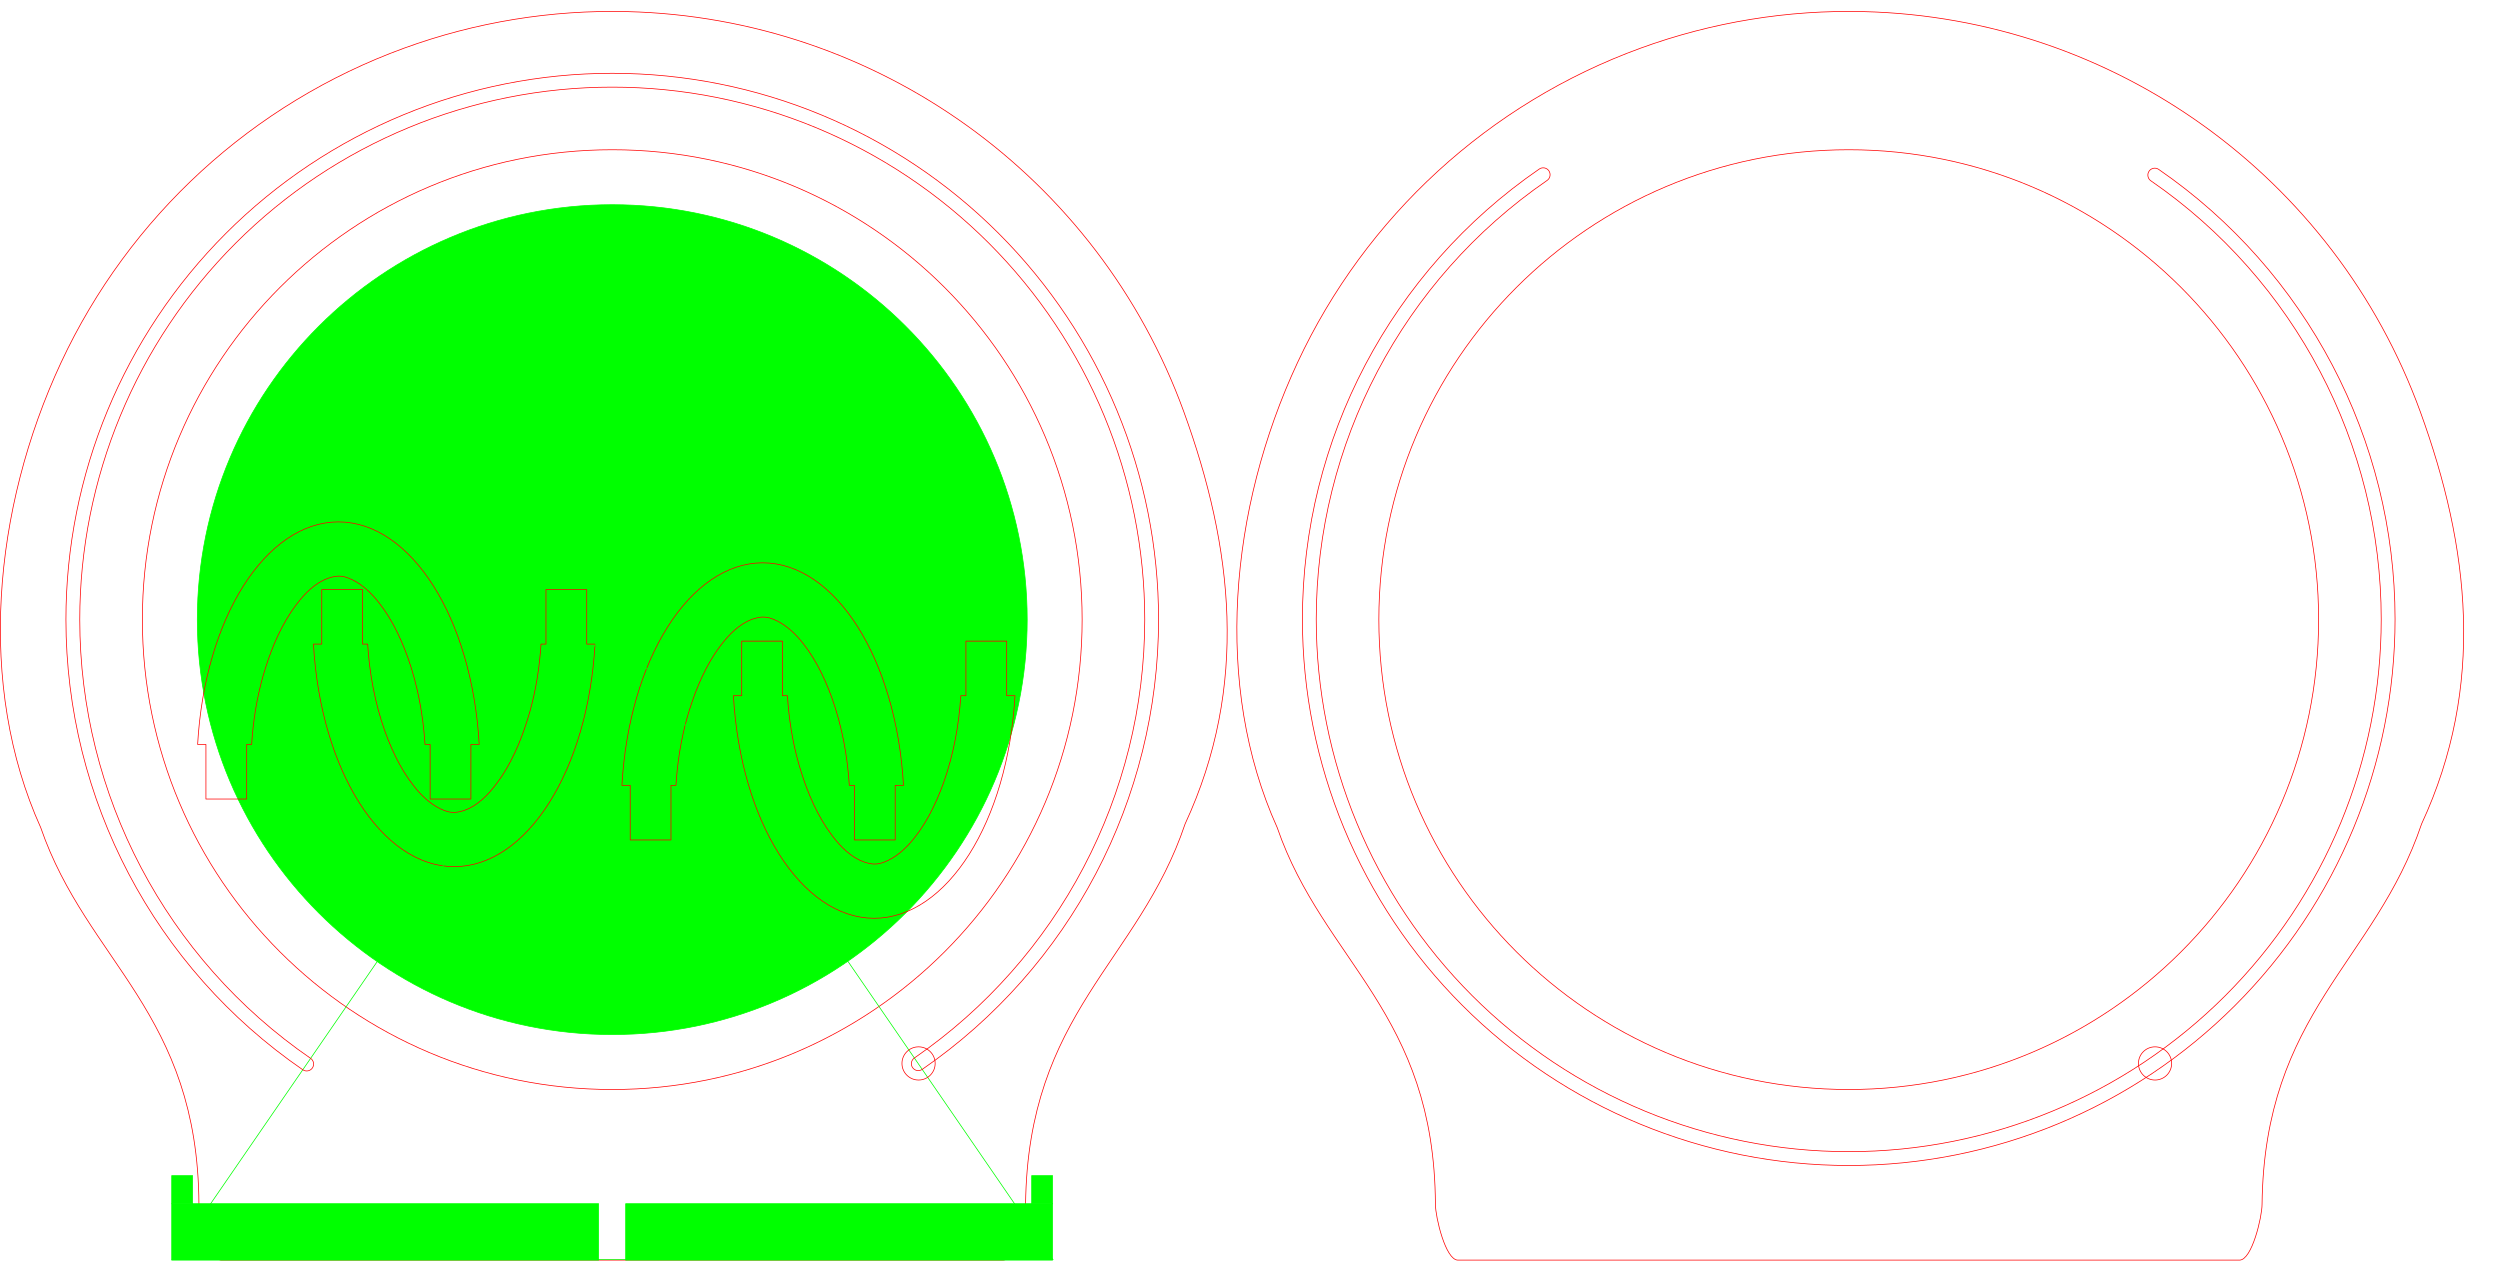
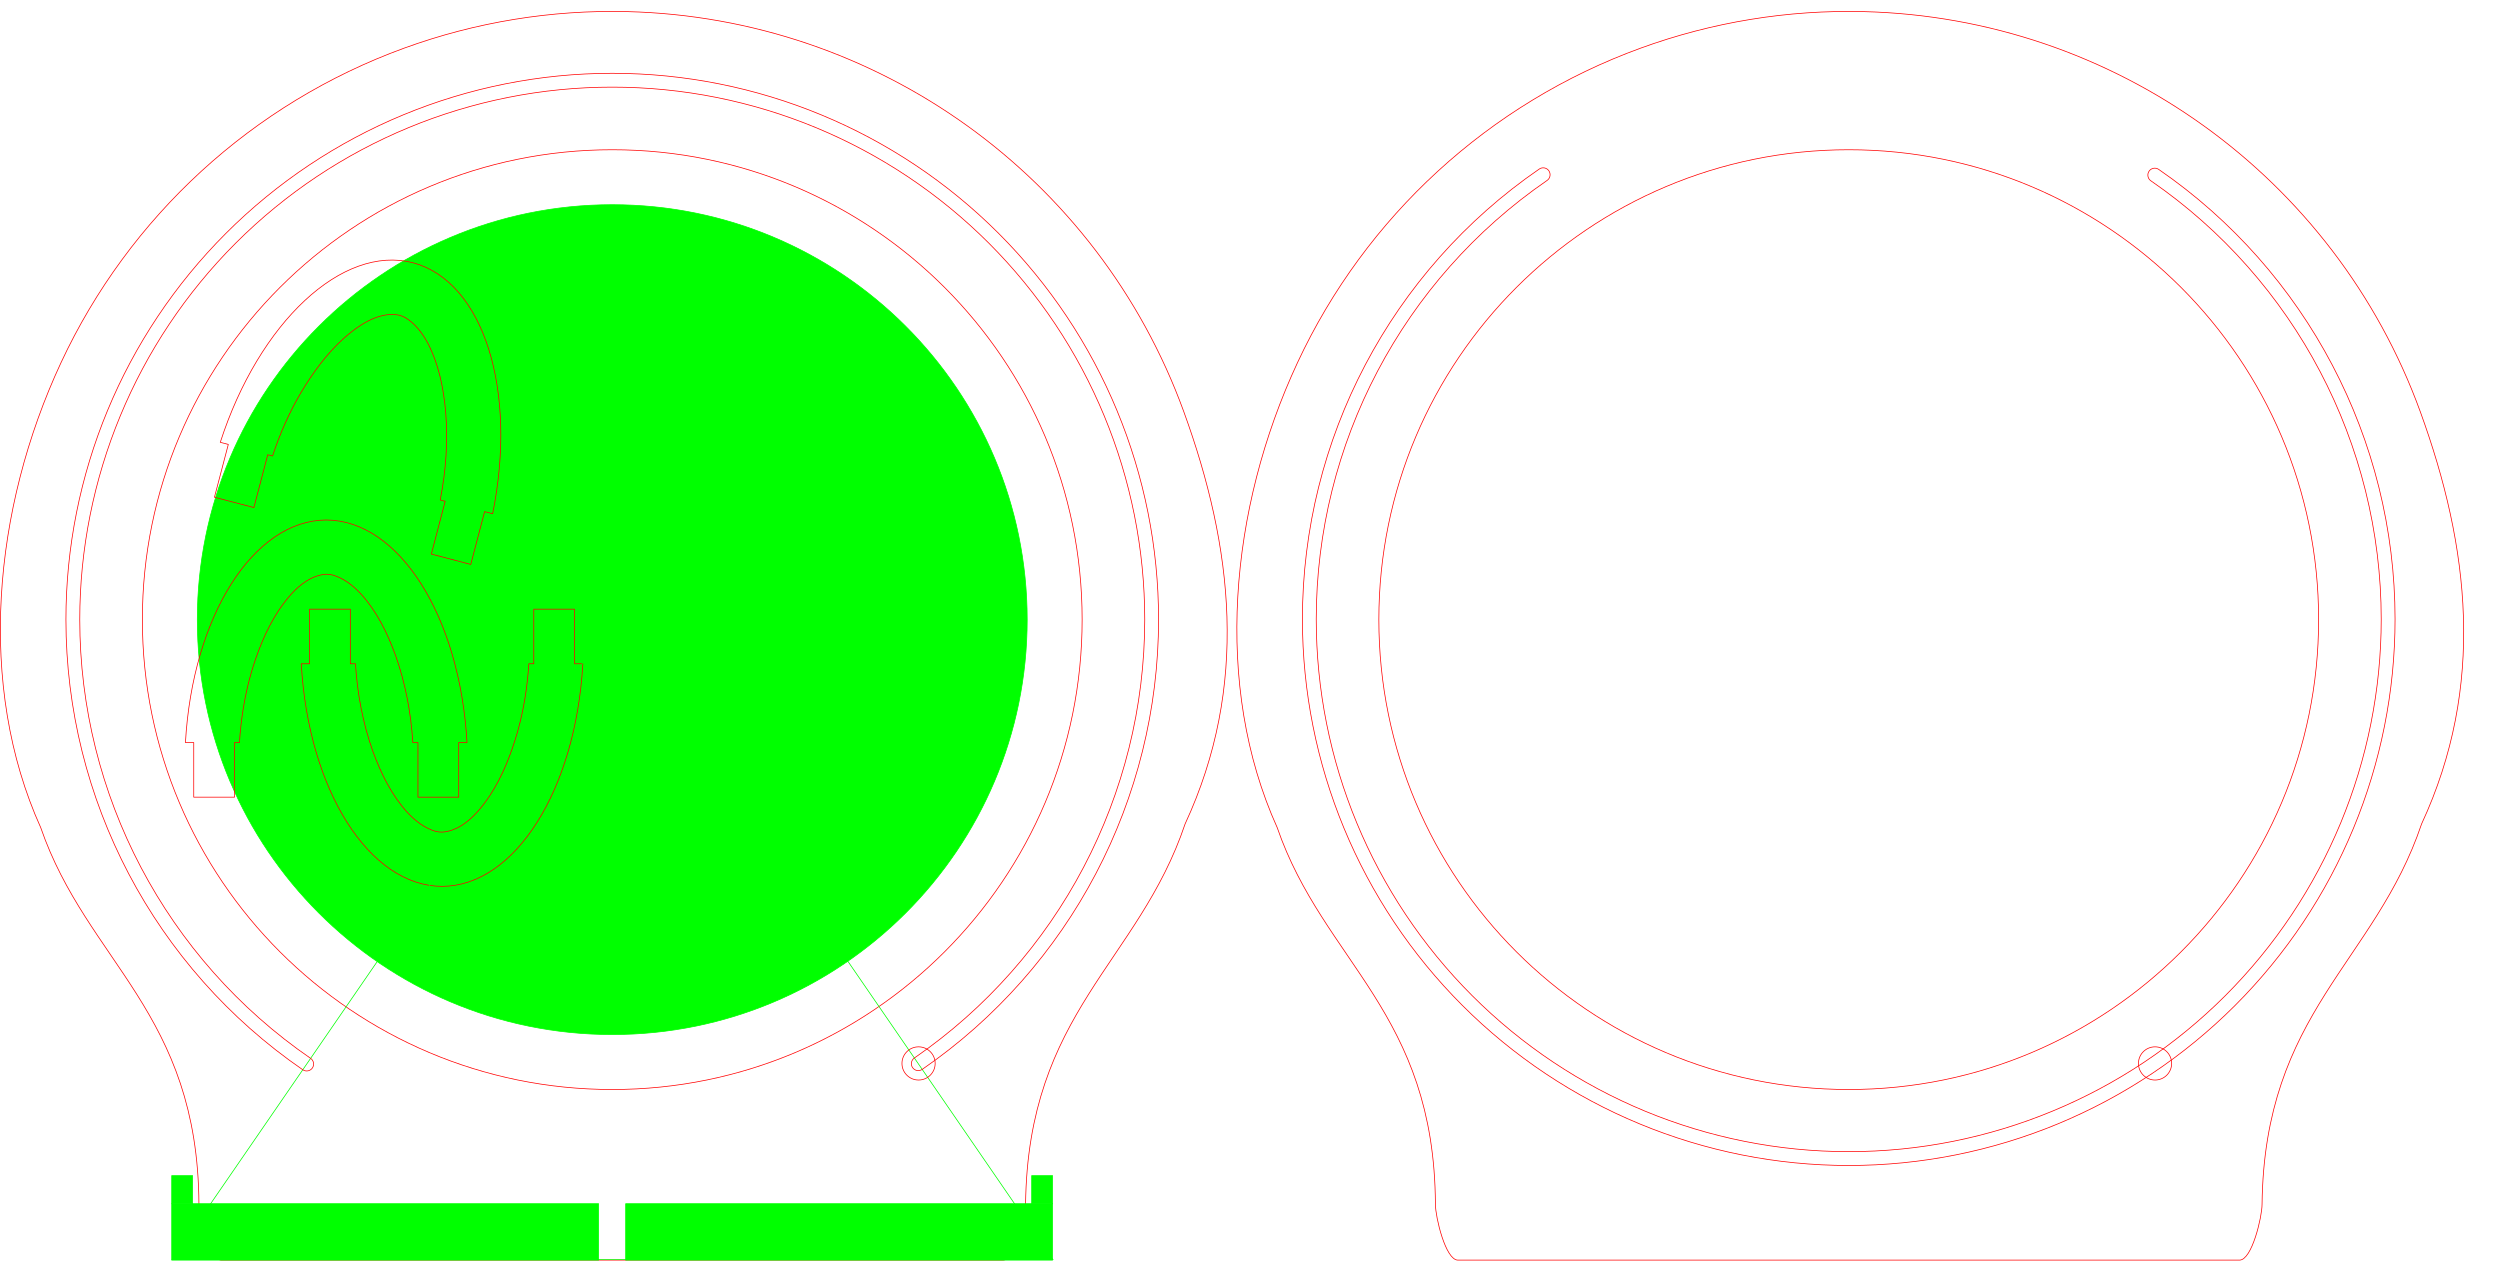
<svg xmlns="http://www.w3.org/2000/svg" xmlns:xlink="http://www.w3.org/1999/xlink" width="903.772mm" height="459.242mm" viewBox="0 0 903.772 459.242" version="1.1" id="svg5">
  <defs id="defs2" />
  <g id="layer1" transform="translate(39.08538,-431.7114)">
    <circle style="fill:#00ff00;stroke:#00ff00;stroke-width:0.265" id="circle26" cx="182.249" cy="655.712" r="150" />
    <circle style="fill:none;stroke:#ff0000;stroke-width:0.265" id="circle46" cx="182.249" cy="655.712" r="169.868" />
    <path id="circle66" style="fill:none;stroke:#ff0000;stroke-width:1" d="M 737.934,1611.016 C 634.066,1608.426 530.634,1625.337 433,1660.873 225.898,1736.252 57.222,1890.815 -35.921,2090.559 -129.063,2290.304 -151.181,2532.284 -63.664,2725.971 0,2910.236 151.181,2978.268 152.487,3240.704 c 0,17.083 13.753,76.192 30.836,76.192 H 1251.109 c 17.083,0 30.838,-59.109 30.838,-76.192 3.092,-262.437 154.274,-330.468 217.977,-519.803 87.478,-188.617 65.579,-378.156 -1.826,-563.364 -116.892,-321.16 -418.499,-538.001 -760.164,-546.521 z" transform="matrix(0.2645833,0,0,0.2645833,-7.514983,9.664109)" />
    <rect style="fill:#00ff00;fill-rule:evenodd;stroke:#00ff00;stroke-width:0.265;stroke-linecap:round;stroke-linejoin:round" id="rect228" width="154.314" height="20.396" x="22.996" y="866.863" ry="0" />
-     <path id="path4662" style="fill:none;fill-rule:evenodd;stroke:#ff0000;stroke-width:0.265;stroke-linecap:round;stroke-linejoin:round" d="M 83.253,620.376 A 51.221,89.152 0 0 0 32.359,700.84 h 3 v 19.735 h 14.736 v -19.735 h 1.792 c 0.519,-8.291 1.812,-16.526 4.056,-24.531 2.337,-8.09 5.421,-16.082 10.07,-23.171 2.773,-4.092 5.93,-8.071 10.155,-10.747 2.084,-1.3 4.539,-2.25 6.988,-2.404 0.8,-0.023 1.576,0.07 2.367,0.261 3.985,1.122 7.382,3.78 10.196,6.768 5.81,6.344 9.655,14.245 12.584,22.275 3.603,10.166 5.591,20.811 6.256,31.549 h 1.853 v 19.735 h 14.736 v -19.735 h 3 A 51.221,89.152 0 0 0 83.253,620.376 Z" />
+     <path id="path4662" style="fill:none;fill-rule:evenodd;stroke:#ff0000;stroke-width:0.265;stroke-linecap:round;stroke-linejoin:round" d="m 78.848,619.698 a 51.221,89.152 0 0 0 -50.894,80.464 h 3 v 19.735 h 14.736 v -19.735 h 1.792 c 0.519,-8.291 1.812,-16.526 4.056,-24.531 2.337,-8.09 5.421,-16.082 10.07,-23.171 2.773,-4.092 5.93,-8.071 10.155,-10.747 2.084,-1.3 4.539,-2.25 6.988,-2.404 0.8,-0.023 1.576,0.07 2.367,0.261 3.985,1.122 7.382,3.78 10.196,6.768 5.81,6.344 9.655,14.245 12.584,22.275 3.603,10.166 5.591,20.811 6.256,31.549 h 1.853 v 19.735 h 14.736 v -19.735 h 3 A 51.221,89.152 0 0 0 78.848,619.698 Z" />
    <rect style="fill:#00ff00;fill-rule:evenodd;stroke:#00ff00;stroke-width:0.265;stroke-linecap:round;stroke-linejoin:round" id="rect4826" width="154.314" height="20.396" x="187.105" y="866.863" ry="0" />
-     <use x="0" y="0" xlink:href="#path4662" id="use4828" transform="rotate(180,104.1901,682.6994)" width="100%" height="100%" />
-     <use x="0" y="0" xlink:href="#path4662" id="use5394" transform="translate(153.3856,14.79411)" width="100%" height="100%" />
-     <use x="0" y="0" xlink:href="#path4662" id="use5396" transform="matrix(1,0,0,-1,193.6904,1384.061)" width="100%" height="100%" />
+     <use x="0" y="0" xlink:href="#path4662" id="use4828" transform="rotate(180,99.78475,685.9187)" width="100%" height="100%" />
+     <use x="0" y="0" xlink:href="#path4662" id="use5394" transform="rotate(14.69247,455.2372,694.7254)" width="100%" height="100%" />
    <path style="fill:none;stroke:#00ff00;stroke-width:0.265px;stroke-linecap:butt;stroke-linejoin:miter;stroke-opacity:1" d="M 182.404,655.532 341.575,887.08 H 23.151 L 182.56,655.352" id="path5718" />
    <circle style="fill:none;stroke:#ff0000;stroke-width:0.265;stroke-linecap:round;stroke-miterlimit:4;stroke-dasharray:none" id="path3619" cx="292.983" cy="816.153" r="6" />
    <path style="color:#000000;fill:none;stroke:#ff0000;stroke-linecap:round;-inkscape-stroke:none" d="M 836.539,85.039 C 638.57,85.039 448.7,163.687 308.715,303.672 168.73,443.657 90.082,633.527 90.082,831.496 v 0.002 c 0.04,245.773 121.08,475.802 323.619,615.023 a 9.449,9.449 0 0 0 13.139,-2.436 9.449,9.449 0 0 0 -2.436,-13.139 C 226.977,1295.24 109.021,1071.067 108.98,831.496 108.98,638.532 185.632,453.481 322.078,317.035 458.524,180.589 643.575,103.938 836.539,103.938 c 192.964,1e-5 378.015,76.651 514.461,213.098 136.446,136.446 213.098,321.497 213.098,514.461 -0.052,239.28 -117.735,463.213 -314.775,598.969 a 9.449,9.449 0 0 0 -2.42,13.143 9.449,9.449 0 0 0 13.143,2.42 c 202.142,-139.271 322.899,-369.055 322.951,-614.529 v -0.002 c 0,-197.969 -78.648,-387.839 -218.633,-527.824 C 1224.378,163.687 1034.508,85.039 836.539,85.039 Z" id="path4085" transform="matrix(0.2645833,0,0,0.2645833,-39.08538,435.7114)" />
    <rect style="opacity:1;vector-effect:none;fill:#00ff00;fill-opacity:1;fill-rule:evenodd;stroke:#00ff00;stroke-width:0.265;stroke-linecap:butt;stroke-linejoin:miter;stroke-miterlimit:4;stroke-dasharray:none;stroke-dashoffset:0;stroke-opacity:1" id="rect4939" width="7.539" height="10.143" x="333.881" y="856.721" />
    <rect style="opacity:1;vector-effect:none;fill:#00ff00;fill-opacity:1;fill-rule:evenodd;stroke:#00ff00;stroke-width:0.265;stroke-linecap:butt;stroke-linejoin:miter;stroke-miterlimit:4;stroke-dasharray:none;stroke-dashoffset:0;stroke-opacity:1" id="rect5021" width="7.539" height="10.143" x="22.996" y="856.721" />
    <circle style="fill:none;stroke:#ff0000;stroke-width:0.265" id="circle1133" cx="629.249" cy="655.712" r="169.868" />
    <path id="path1135" style="fill:none;stroke:#ff0000;stroke-width:0.265" d="m 634.73,435.912 c -27.482,-0.685 -54.848,3.789 -80.68,13.191 -54.796,19.944 -99.425,60.839 -124.069,113.688 -24.644,52.849 -30.496,116.873 -7.34,168.119 16.844,48.754 56.844,66.754 57.19,136.19 0,4.52 3.639,20.159 8.159,20.159 H 770.508 c 4.52,0 8.159,-15.639 8.159,-20.159 0.818,-69.436 40.818,-87.436 57.673,-137.531 23.145,-49.905 17.351,-100.054 -0.483,-149.057 C 804.929,495.539 725.129,438.166 634.73,435.912 Z" />
    <circle style="fill:none;stroke:#ff0000;stroke-width:0.265;stroke-linecap:round;stroke-miterlimit:4;stroke-dasharray:none" id="circle1137" cx="739.983" cy="816.153" r="6" />
    <path style="color:#000000;fill:none;stroke:#ff0000;stroke-width:0.265;stroke-linecap:round;-inkscape-stroke:none" d="m 629.249,853.044 c -52.379,0 -102.616,-20.809 -139.653,-57.847 -37.038,-37.038 -57.847,-87.274 -57.847,-139.653 v -5.3e-4 c 0.011,-65.028 32.036,-125.889 85.624,-162.725 a 2.5,2.5 0 0 1 3.476,0.644 2.5,2.5 0 0 1 -0.644,3.476 c -52.236,35.906 -83.445,95.218 -83.456,158.605 0,51.055 20.281,100.016 56.382,136.118 36.101,36.101 85.063,56.382 136.118,56.382 51.055,0 100.016,-20.281 136.118,-56.382 36.101,-36.101 56.382,-85.063 56.382,-136.118 -0.014,-63.309 -31.151,-122.558 -83.284,-158.477 a 2.5,2.5 0 0 1 -0.64,-3.477 2.5,2.5 0 0 1 3.477,-0.64 c 53.483,36.849 85.434,97.646 85.448,162.594 v 5.3e-4 c 0,52.379 -20.809,102.616 -57.847,139.653 -37.038,37.038 -87.274,57.847 -139.653,57.847 z" id="path1139" />
  </g>
</svg>
